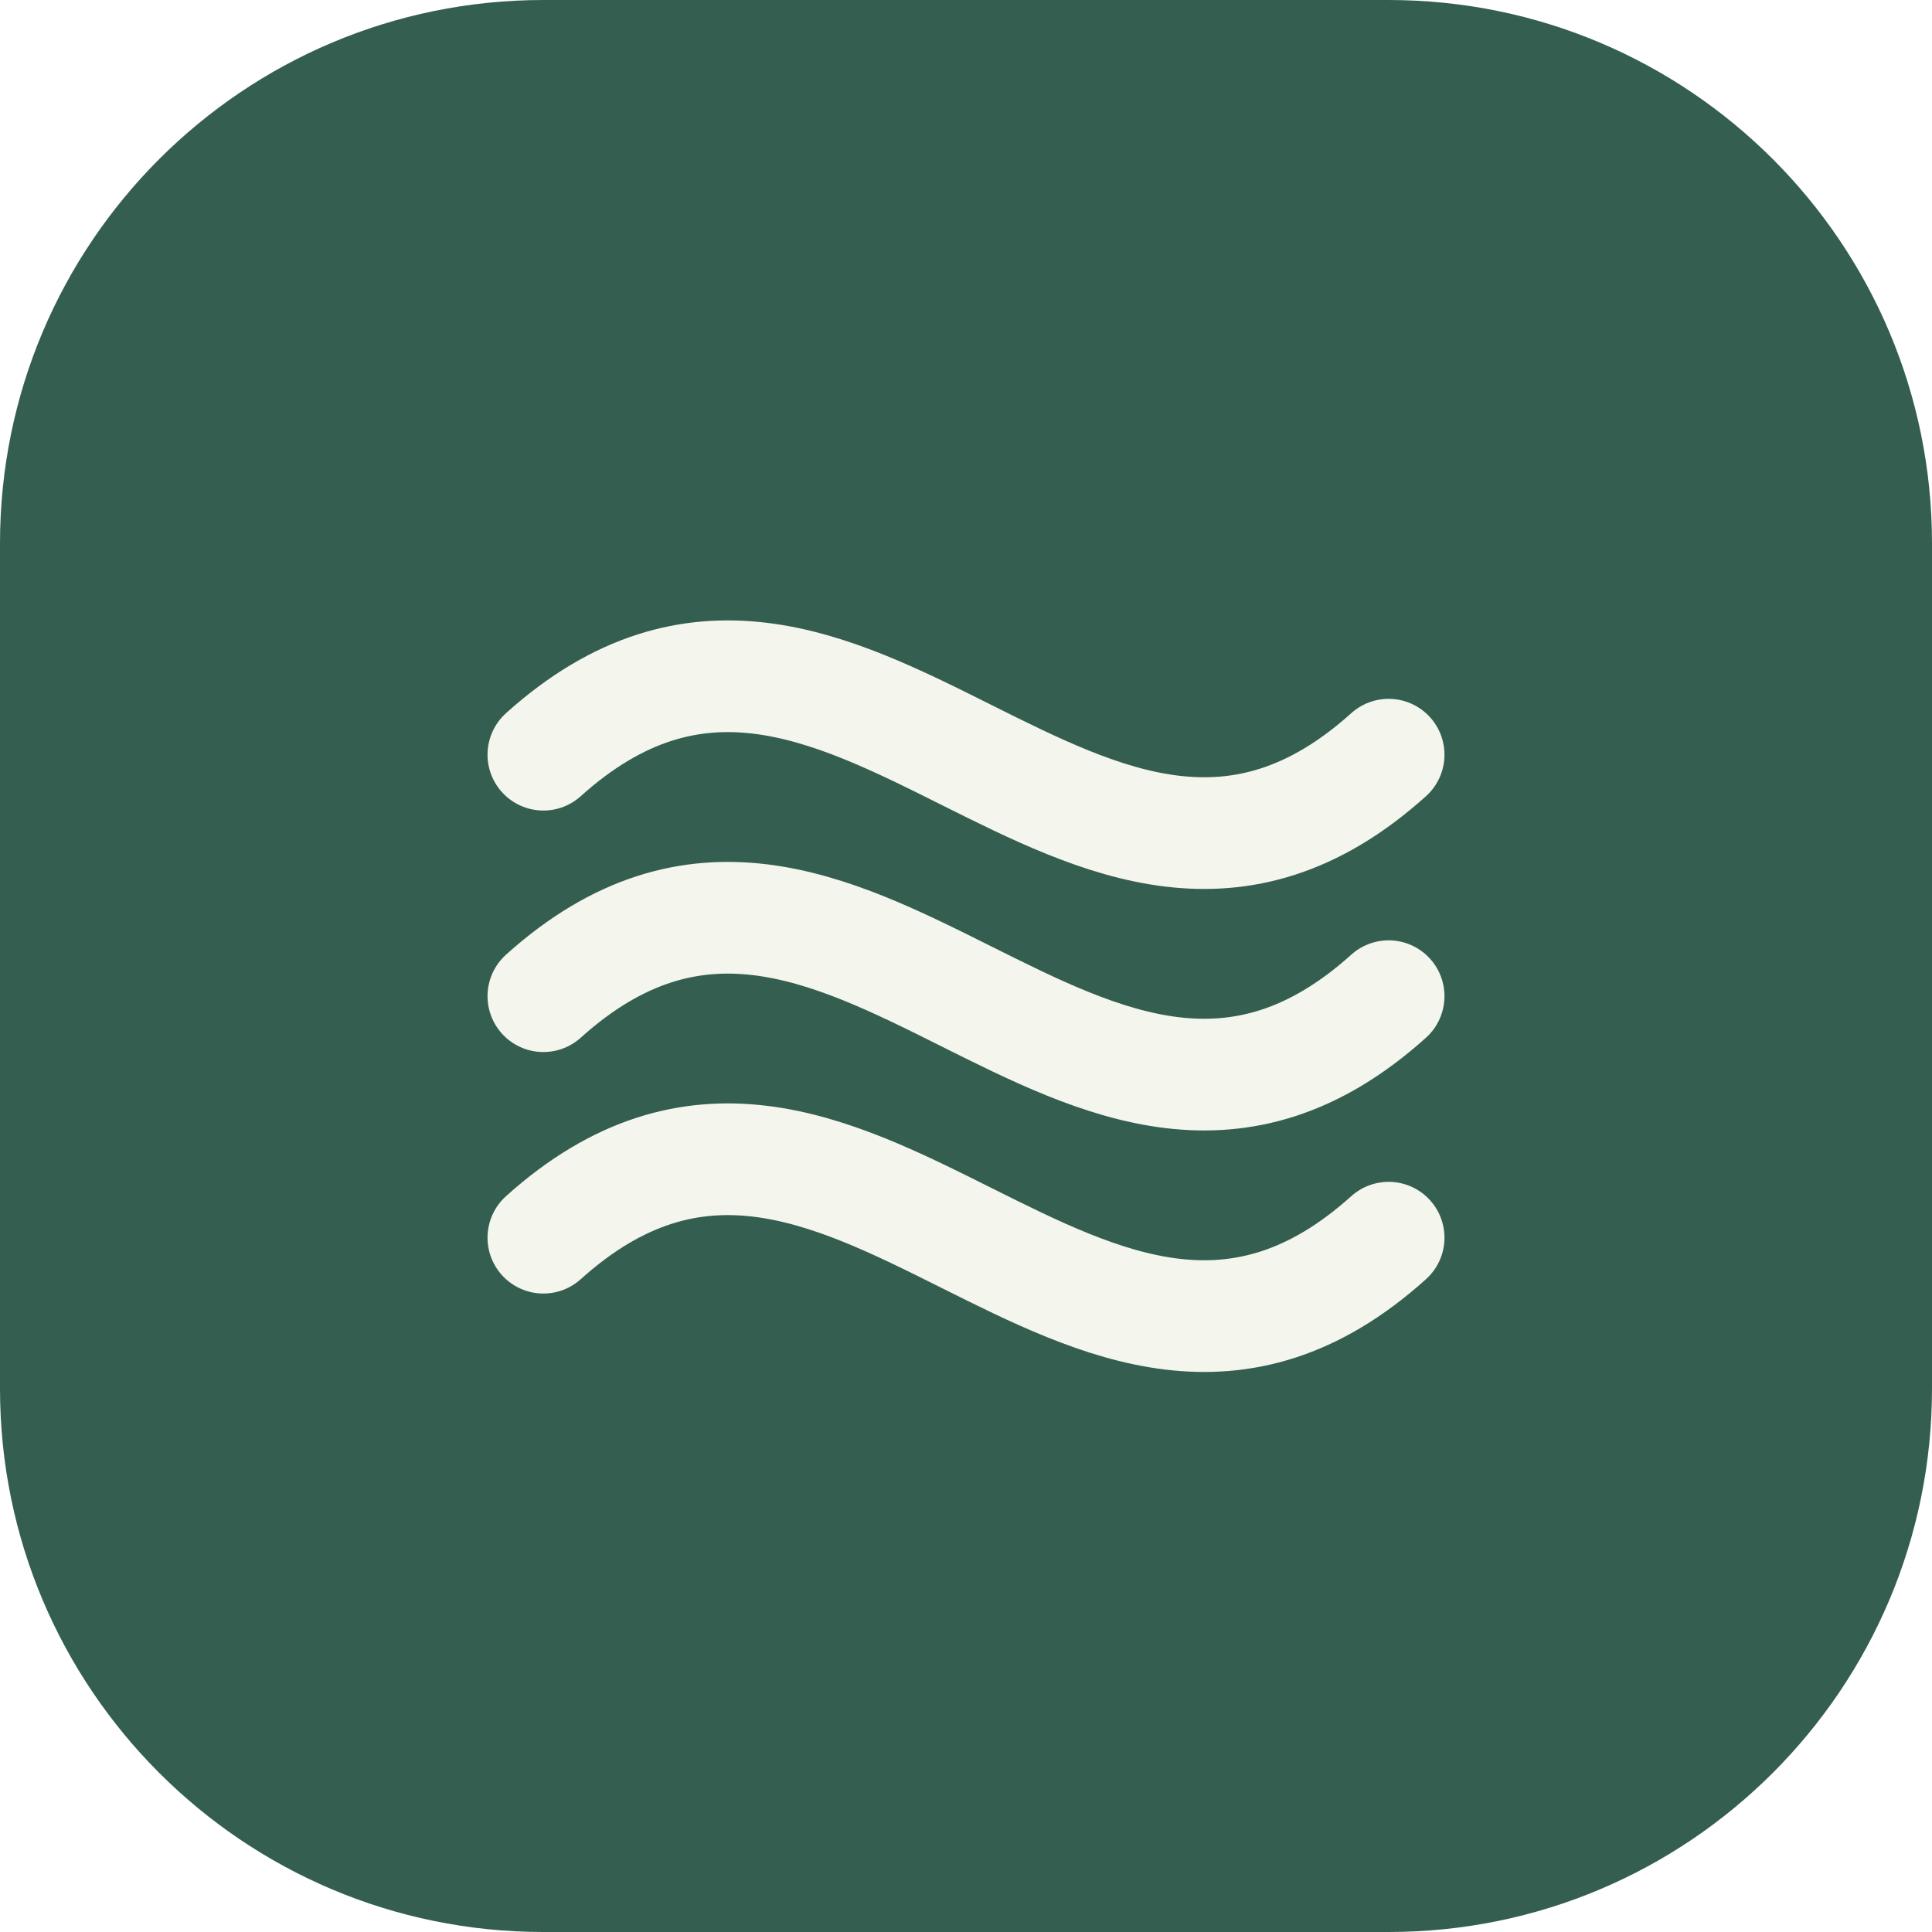
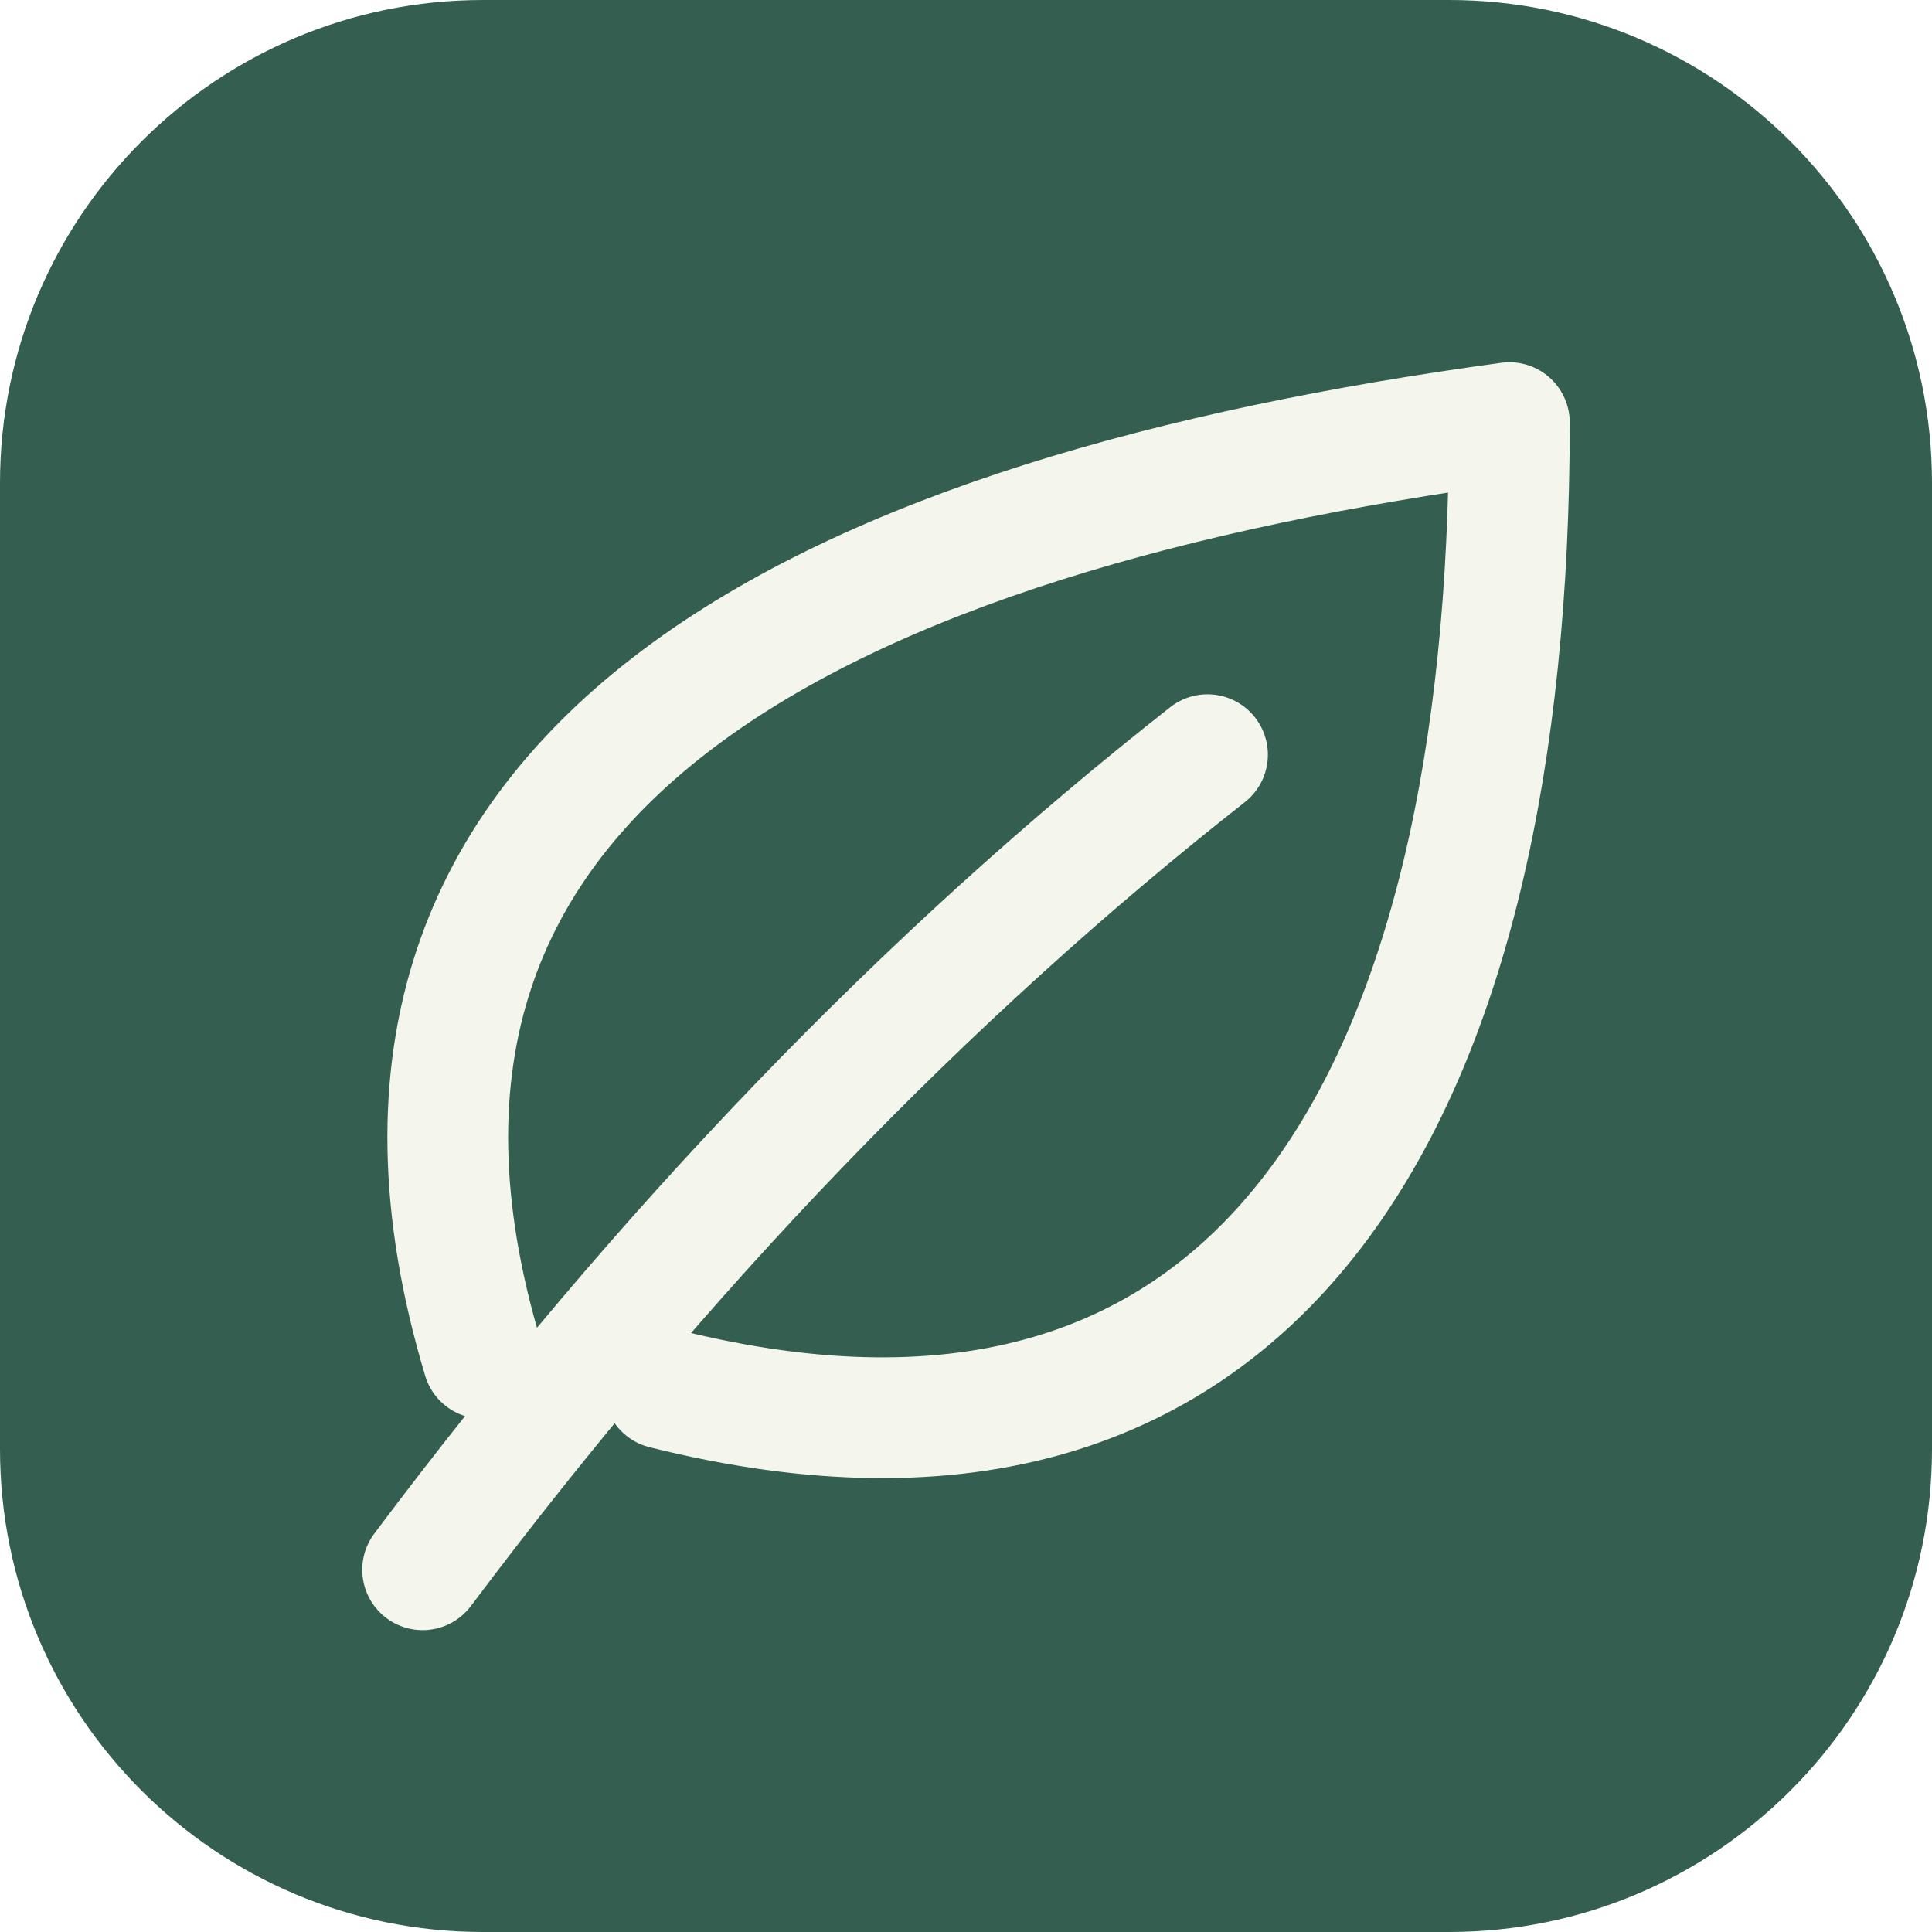
<svg xmlns="http://www.w3.org/2000/svg" viewBox="0 0 64 64">
-   <rect width="64" height="64" rx="18" fill="#345f50" />
-   <path d="M18 25c10-9 18 9 28 0M18 33c10-9 18 9 28 0M18 41c10-9 18 9 28 0" fill="none" stroke="#f4f6ed" stroke-width="3.7" stroke-linecap="round" />
+   <rect width="64" height="64" rx="16" fill="#345f50" />
+   <path d="M16 45C10 25 28 17 50 14C50 36 42 51 22 46M14 52Q26 36 40 25" fill="none" stroke="#f4f6ed" stroke-width="4" stroke-linecap="round" stroke-linejoin="round" />
</svg>
